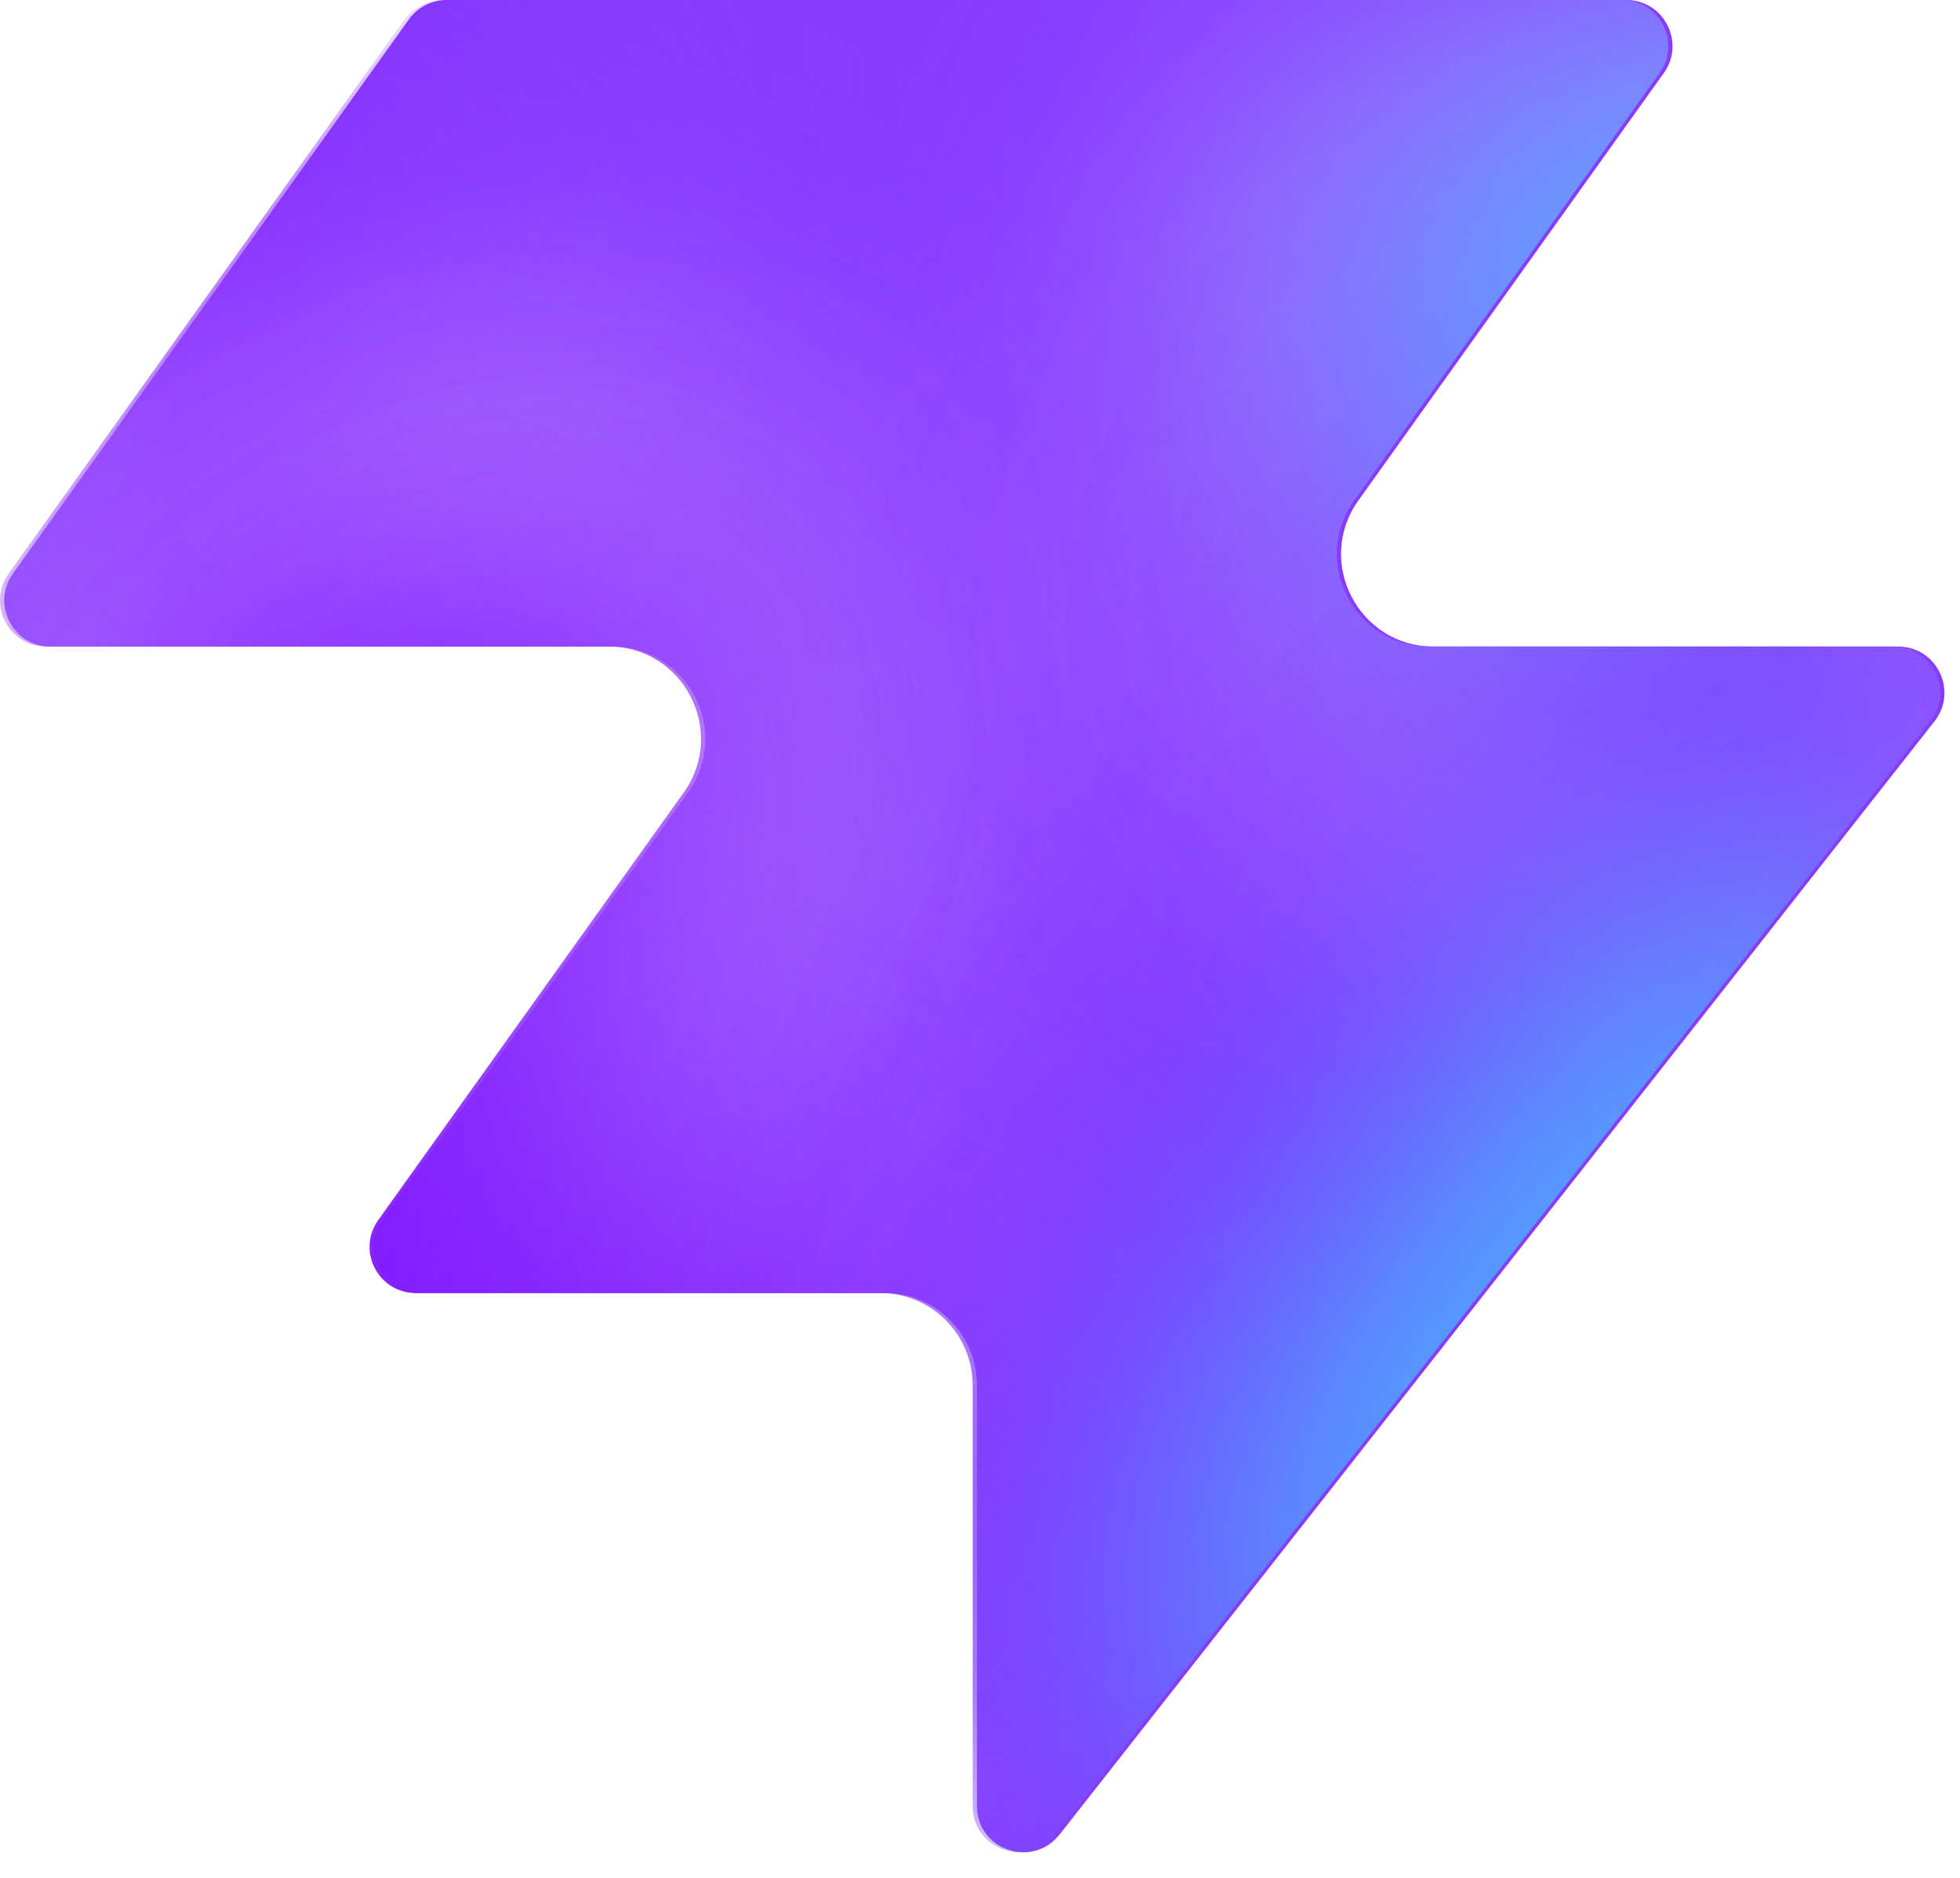
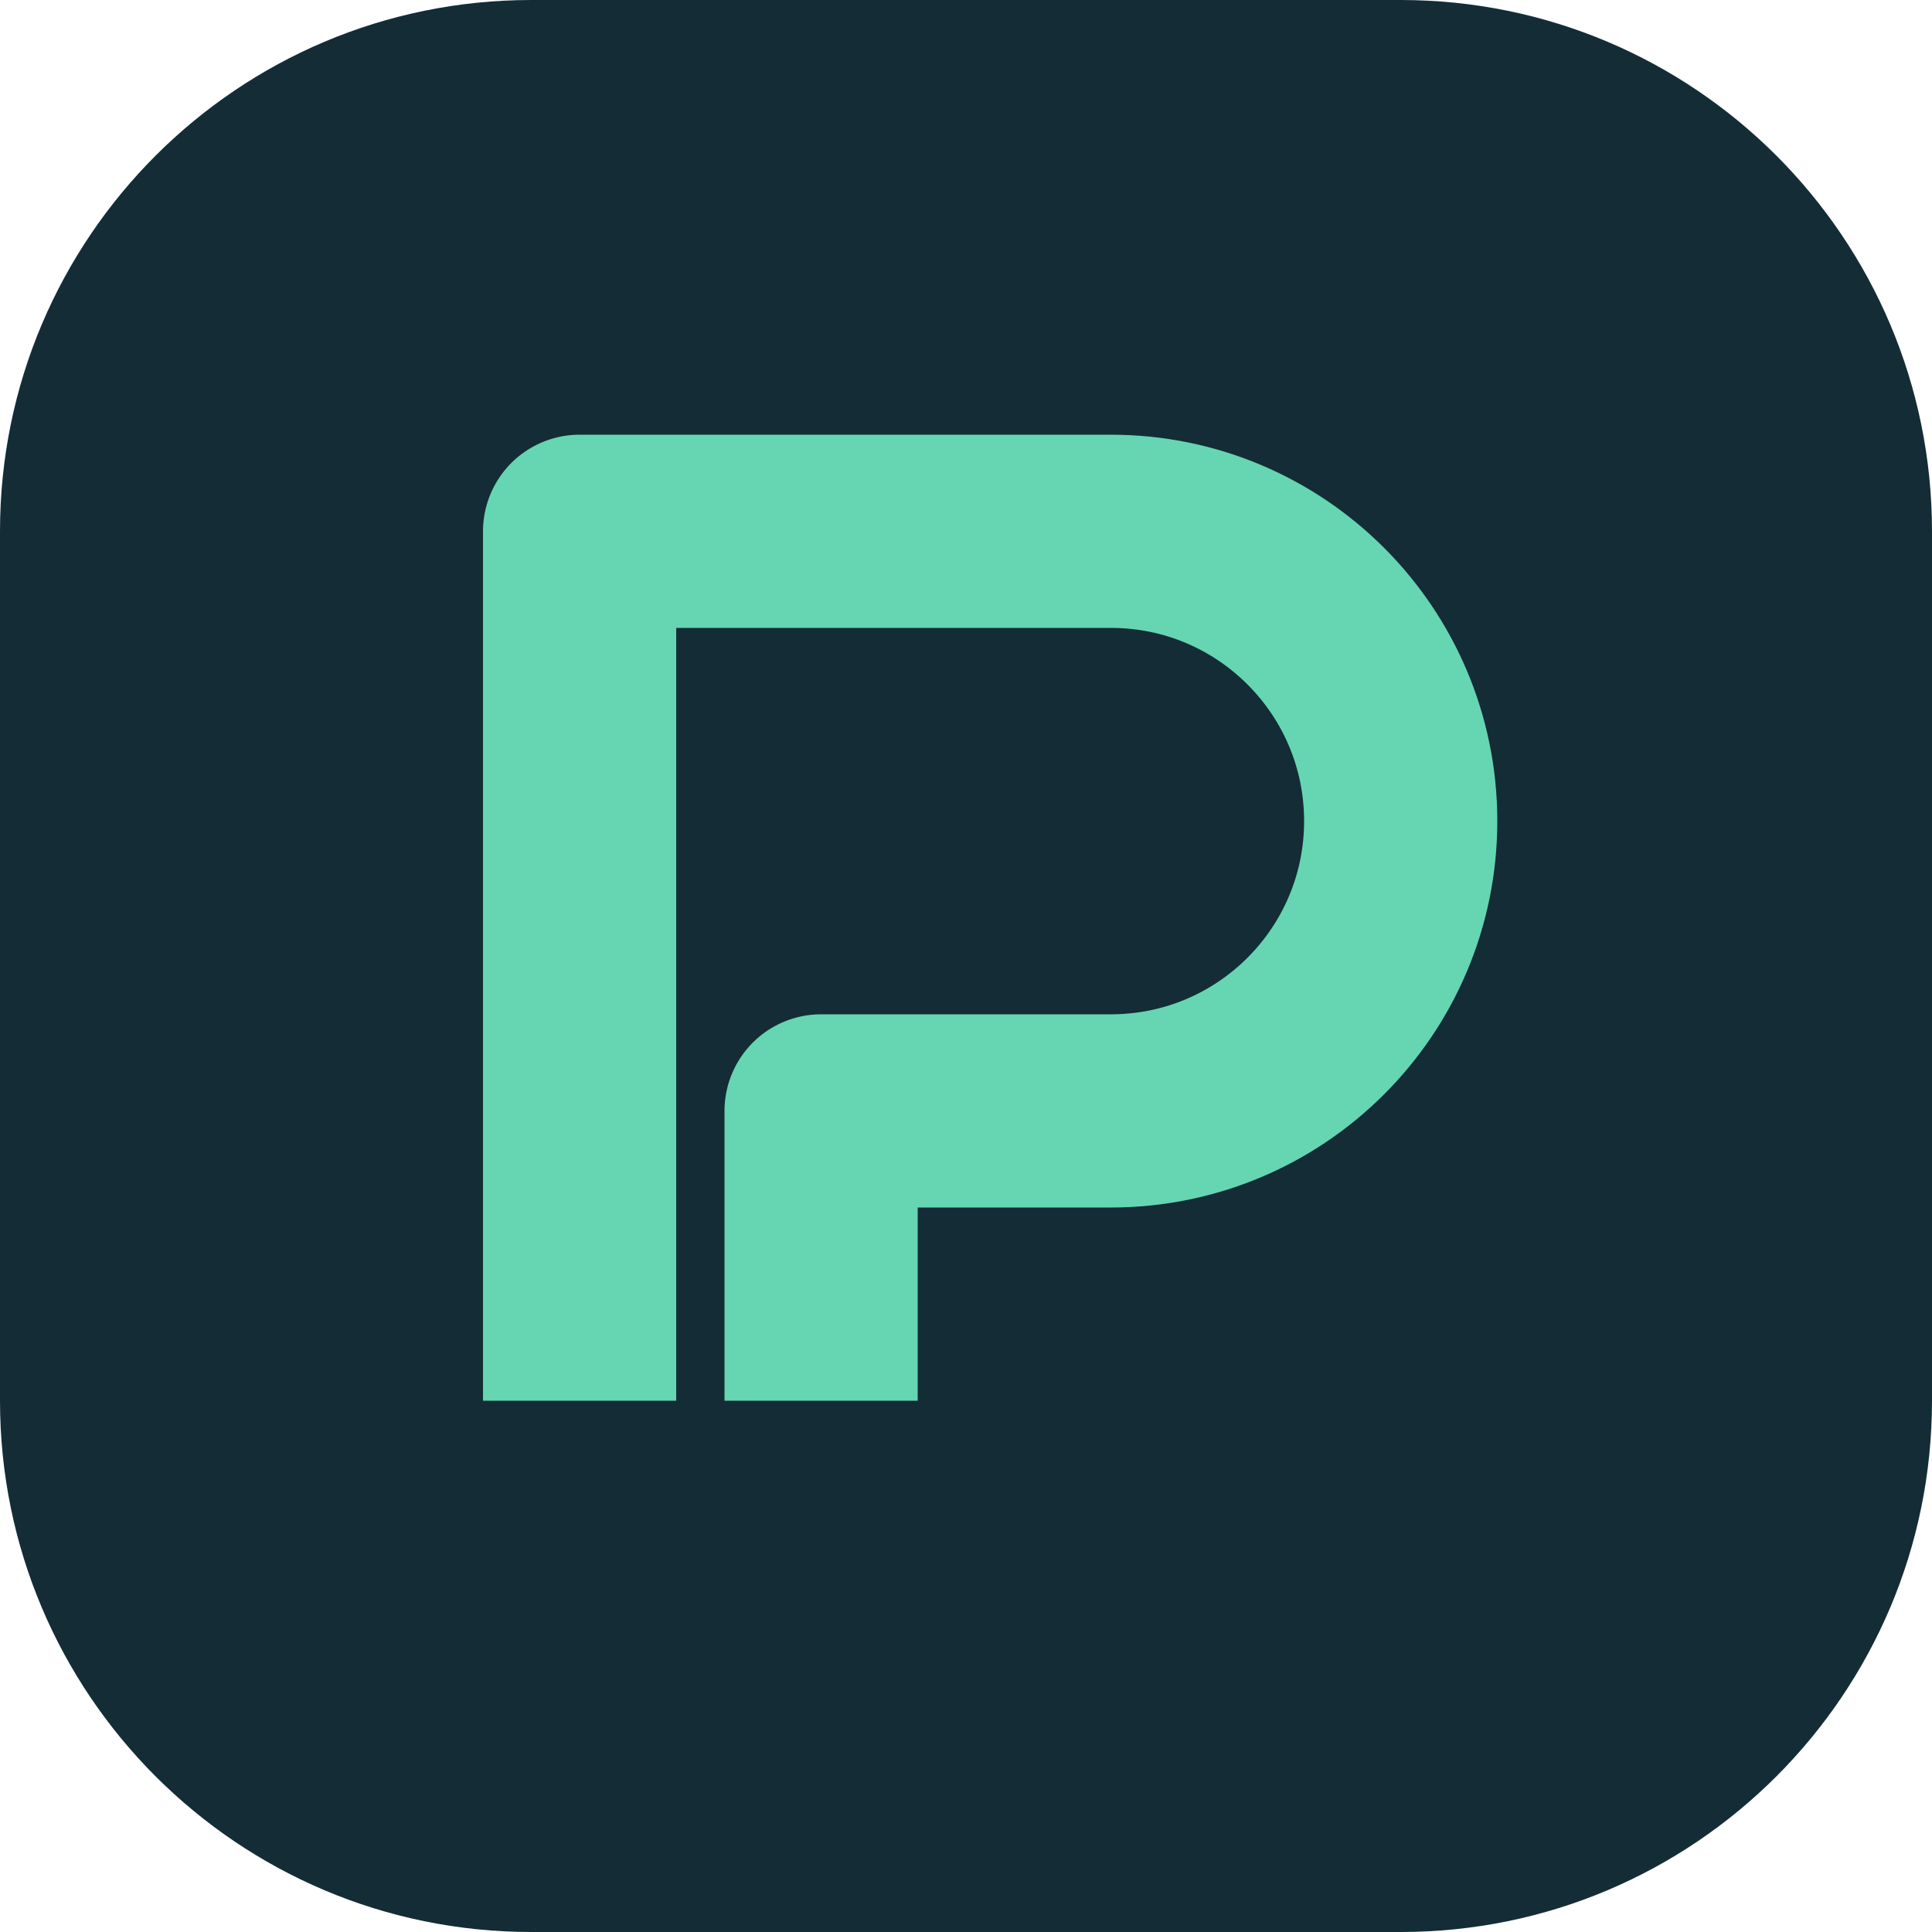
- <svg xmlns="http://www.w3.org/2000/svg" width="48" height="46" fill="none" viewBox="0 0 48 46">
-   <path fill="#863bff" d="M25.946 44.938c-.664.845-2.021.375-2.021-.698V33.937a2.26 2.26 0 0 0-2.262-2.262H10.287c-.92 0-1.456-1.04-.92-1.788l7.48-10.471c1.07-1.497 0-3.578-1.842-3.578H1.237c-.92 0-1.456-1.04-.92-1.788L10.013.474c.214-.297.556-.474.92-.474h28.894c.92 0 1.456 1.04.92 1.788l-7.48 10.471c-1.07 1.498 0 3.579 1.842 3.579h11.377c.943 0 1.473 1.088.89 1.83L25.947 44.94z" style="fill:#863bff;fill:color(display-p3 .525 .23 1);fill-opacity:1" />
-   <mask id="a" width="48" height="46" x="0" y="0" maskUnits="userSpaceOnUse" style="mask-type:alpha">
-     <path fill="#000" d="M25.842 44.938c-.664.844-2.021.375-2.021-.698V33.937a2.26 2.26 0 0 0-2.262-2.262H10.183c-.92 0-1.456-1.04-.92-1.788l7.48-10.471c1.07-1.498 0-3.579-1.842-3.579H1.133c-.92 0-1.456-1.04-.92-1.787L9.91.473c.214-.297.556-.474.92-.474h28.894c.92 0 1.456 1.04.92 1.788l-7.48 10.471c-1.07 1.498 0 3.578 1.842 3.578h11.377c.943 0 1.473 1.088.89 1.832L25.843 44.94z" style="fill:#000;fill-opacity:1" />
-   </mask>
-   <g mask="url(#a)">
-     <g filter="url(#b)">
-       <ellipse cx="5.508" cy="14.704" fill="#ede6ff" rx="5.508" ry="14.704" style="fill:#ede6ff;fill:color(display-p3 .927 .903 1);fill-opacity:1" transform="matrix(.00324 1 1 -.00324 -4.47 31.516)" />
-     </g>
-     <g filter="url(#c)">
-       <ellipse cx="10.399" cy="29.851" fill="#ede6ff" rx="10.399" ry="29.851" style="fill:#ede6ff;fill:color(display-p3 .927 .903 1);fill-opacity:1" transform="matrix(.00324 1 1 -.00324 -39.328 7.883)" />
-     </g>
-     <g filter="url(#d)">
-       <ellipse cx="5.508" cy="30.487" fill="#7e14ff" rx="5.508" ry="30.487" style="fill:#7e14ff;fill:color(display-p3 .492 .077 1);fill-opacity:1" transform="rotate(89.814 -25.913 -14.639)scale(1 -1)" />
-     </g>
-     <g filter="url(#e)">
-       <ellipse cx="5.508" cy="30.599" fill="#7e14ff" rx="5.508" ry="30.599" style="fill:#7e14ff;fill:color(display-p3 .492 .077 1);fill-opacity:1" transform="rotate(89.814 -32.644 -3.334)scale(1 -1)" />
-     </g>
-     <g filter="url(#f)">
-       <ellipse cx="5.508" cy="30.599" fill="#7e14ff" rx="5.508" ry="30.599" style="fill:#7e14ff;fill:color(display-p3 .492 .077 1);fill-opacity:1" transform="matrix(.00324 1 1 -.00324 -34.34 30.47)" />
-     </g>
-     <g filter="url(#g)">
-       <ellipse cx="14.072" cy="22.078" fill="#ede6ff" rx="14.072" ry="22.078" style="fill:#ede6ff;fill:color(display-p3 .927 .903 1);fill-opacity:1" transform="rotate(93.35 24.506 48.493)scale(-1 1)" />
-     </g>
-     <g filter="url(#h)">
-       <ellipse cx="3.47" cy="21.501" fill="#7e14ff" rx="3.47" ry="21.501" style="fill:#7e14ff;fill:color(display-p3 .492 .077 1);fill-opacity:1" transform="rotate(89.009 28.708 47.59)scale(-1 1)" />
-     </g>
-     <g filter="url(#i)">
-       <ellipse cx="3.47" cy="21.501" fill="#7e14ff" rx="3.47" ry="21.501" style="fill:#7e14ff;fill:color(display-p3 .492 .077 1);fill-opacity:1" transform="rotate(89.009 28.708 47.59)scale(-1 1)" />
-     </g>
-     <g filter="url(#j)">
-       <ellipse cx=".387" cy="8.972" fill="#7e14ff" rx="4.407" ry="29.108" style="fill:#7e14ff;fill:color(display-p3 .492 .077 1);fill-opacity:1" transform="rotate(39.51 .387 8.972)" />
-     </g>
-     <g filter="url(#k)">
-       <ellipse cx="47.523" cy="-6.092" fill="#7e14ff" rx="4.407" ry="29.108" style="fill:#7e14ff;fill:color(display-p3 .492 .077 1);fill-opacity:1" transform="rotate(37.892 47.523 -6.092)" />
-     </g>
-     <g filter="url(#l)">
-       <ellipse cx="41.412" cy="6.333" fill="#47bfff" rx="5.971" ry="9.665" style="fill:#47bfff;fill:color(display-p3 .28 .748 1);fill-opacity:1" transform="rotate(37.892 41.412 6.333)" />
-     </g>
-     <g filter="url(#m)">
-       <ellipse cx="-1.879" cy="38.332" fill="#7e14ff" rx="4.407" ry="29.108" style="fill:#7e14ff;fill:color(display-p3 .492 .077 1);fill-opacity:1" transform="rotate(37.892 -1.88 38.332)" />
-     </g>
-     <g filter="url(#n)">
-       <ellipse cx="-1.879" cy="38.332" fill="#7e14ff" rx="4.407" ry="29.108" style="fill:#7e14ff;fill:color(display-p3 .492 .077 1);fill-opacity:1" transform="rotate(37.892 -1.88 38.332)" />
-     </g>
-     <g filter="url(#o)">
-       <ellipse cx="35.651" cy="29.907" fill="#7e14ff" rx="4.407" ry="29.108" style="fill:#7e14ff;fill:color(display-p3 .492 .077 1);fill-opacity:1" transform="rotate(37.892 35.651 29.907)" />
-     </g>
-     <g filter="url(#p)">
-       <ellipse cx="38.418" cy="32.4" fill="#47bfff" rx="5.971" ry="15.297" style="fill:#47bfff;fill:color(display-p3 .28 .748 1);fill-opacity:1" transform="rotate(37.892 38.418 32.4)" />
-     </g>
-   </g>
-   <defs>
-     <filter id="b" width="60.045" height="41.654" x="-19.77" y="16.149" color-interpolation-filters="sRGB" filterUnits="userSpaceOnUse">
-       <feFlood flood-opacity="0" result="BackgroundImageFix" />
-       <feBlend in="SourceGraphic" in2="BackgroundImageFix" result="shape" />
-       <feGaussianBlur result="effect1_foregroundBlur_2002_17158" stdDeviation="7.659" />
-     </filter>
-     <filter id="c" width="90.34" height="51.437" x="-54.613" y="-7.533" color-interpolation-filters="sRGB" filterUnits="userSpaceOnUse">
-       <feFlood flood-opacity="0" result="BackgroundImageFix" />
-       <feBlend in="SourceGraphic" in2="BackgroundImageFix" result="shape" />
-       <feGaussianBlur result="effect1_foregroundBlur_2002_17158" stdDeviation="7.659" />
-     </filter>
-     <filter id="d" width="79.355" height="29.4" x="-49.64" y="2.03" color-interpolation-filters="sRGB" filterUnits="userSpaceOnUse">
-       <feFlood flood-opacity="0" result="BackgroundImageFix" />
-       <feBlend in="SourceGraphic" in2="BackgroundImageFix" result="shape" />
-       <feGaussianBlur result="effect1_foregroundBlur_2002_17158" stdDeviation="4.596" />
-     </filter>
-     <filter id="e" width="79.579" height="29.4" x="-45.045" y="20.029" color-interpolation-filters="sRGB" filterUnits="userSpaceOnUse">
-       <feFlood flood-opacity="0" result="BackgroundImageFix" />
-       <feBlend in="SourceGraphic" in2="BackgroundImageFix" result="shape" />
-       <feGaussianBlur result="effect1_foregroundBlur_2002_17158" stdDeviation="4.596" />
-     </filter>
-     <filter id="f" width="79.579" height="29.4" x="-43.513" y="21.178" color-interpolation-filters="sRGB" filterUnits="userSpaceOnUse">
-       <feFlood flood-opacity="0" result="BackgroundImageFix" />
-       <feBlend in="SourceGraphic" in2="BackgroundImageFix" result="shape" />
-       <feGaussianBlur result="effect1_foregroundBlur_2002_17158" stdDeviation="4.596" />
-     </filter>
-     <filter id="g" width="74.749" height="58.852" x="15.756" y="-17.901" color-interpolation-filters="sRGB" filterUnits="userSpaceOnUse">
-       <feFlood flood-opacity="0" result="BackgroundImageFix" />
-       <feBlend in="SourceGraphic" in2="BackgroundImageFix" result="shape" />
-       <feGaussianBlur result="effect1_foregroundBlur_2002_17158" stdDeviation="7.659" />
-     </filter>
-     <filter id="h" width="61.377" height="25.362" x="23.548" y="2.284" color-interpolation-filters="sRGB" filterUnits="userSpaceOnUse">
-       <feFlood flood-opacity="0" result="BackgroundImageFix" />
-       <feBlend in="SourceGraphic" in2="BackgroundImageFix" result="shape" />
-       <feGaussianBlur result="effect1_foregroundBlur_2002_17158" stdDeviation="4.596" />
-     </filter>
-     <filter id="i" width="61.377" height="25.362" x="23.548" y="2.284" color-interpolation-filters="sRGB" filterUnits="userSpaceOnUse">
-       <feFlood flood-opacity="0" result="BackgroundImageFix" />
-       <feBlend in="SourceGraphic" in2="BackgroundImageFix" result="shape" />
-       <feGaussianBlur result="effect1_foregroundBlur_2002_17158" stdDeviation="4.596" />
-     </filter>
-     <filter id="j" width="56.045" height="63.649" x="-27.636" y="-22.853" color-interpolation-filters="sRGB" filterUnits="userSpaceOnUse">
-       <feFlood flood-opacity="0" result="BackgroundImageFix" />
-       <feBlend in="SourceGraphic" in2="BackgroundImageFix" result="shape" />
-       <feGaussianBlur result="effect1_foregroundBlur_2002_17158" stdDeviation="4.596" />
-     </filter>
-     <filter id="k" width="54.814" height="64.646" x="20.116" y="-38.415" color-interpolation-filters="sRGB" filterUnits="userSpaceOnUse">
-       <feFlood flood-opacity="0" result="BackgroundImageFix" />
-       <feBlend in="SourceGraphic" in2="BackgroundImageFix" result="shape" />
-       <feGaussianBlur result="effect1_foregroundBlur_2002_17158" stdDeviation="4.596" />
-     </filter>
-     <filter id="l" width="33.541" height="35.313" x="24.641" y="-11.323" color-interpolation-filters="sRGB" filterUnits="userSpaceOnUse">
-       <feFlood flood-opacity="0" result="BackgroundImageFix" />
-       <feBlend in="SourceGraphic" in2="BackgroundImageFix" result="shape" />
-       <feGaussianBlur result="effect1_foregroundBlur_2002_17158" stdDeviation="4.596" />
-     </filter>
-     <filter id="m" width="54.814" height="64.646" x="-29.286" y="6.009" color-interpolation-filters="sRGB" filterUnits="userSpaceOnUse">
-       <feFlood flood-opacity="0" result="BackgroundImageFix" />
-       <feBlend in="SourceGraphic" in2="BackgroundImageFix" result="shape" />
-       <feGaussianBlur result="effect1_foregroundBlur_2002_17158" stdDeviation="4.596" />
-     </filter>
-     <filter id="n" width="54.814" height="64.646" x="-29.286" y="6.009" color-interpolation-filters="sRGB" filterUnits="userSpaceOnUse">
-       <feFlood flood-opacity="0" result="BackgroundImageFix" />
-       <feBlend in="SourceGraphic" in2="BackgroundImageFix" result="shape" />
-       <feGaussianBlur result="effect1_foregroundBlur_2002_17158" stdDeviation="4.596" />
-     </filter>
-     <filter id="o" width="54.814" height="64.646" x="8.244" y="-2.416" color-interpolation-filters="sRGB" filterUnits="userSpaceOnUse">
-       <feFlood flood-opacity="0" result="BackgroundImageFix" />
-       <feBlend in="SourceGraphic" in2="BackgroundImageFix" result="shape" />
-       <feGaussianBlur result="effect1_foregroundBlur_2002_17158" stdDeviation="4.596" />
-     </filter>
-     <filter id="p" width="39.409" height="43.623" x="18.713" y="10.588" color-interpolation-filters="sRGB" filterUnits="userSpaceOnUse">
-       <feFlood flood-opacity="0" result="BackgroundImageFix" />
-       <feBlend in="SourceGraphic" in2="BackgroundImageFix" result="shape" />
-       <feGaussianBlur result="effect1_foregroundBlur_2002_17158" stdDeviation="4.596" />
-     </filter>
-   </defs>
+ <svg xmlns="http://www.w3.org/2000/svg" viewBox="0 0 40 40">
+   <rect width="40" height="40" rx="11" fill="#142c36" />
+   <path d="M12 29V11h11a6 6 0 0 1 0 12h-6v6" fill="none" stroke="#65d6b1" stroke-width="4" stroke-linejoin="round" />
</svg>
